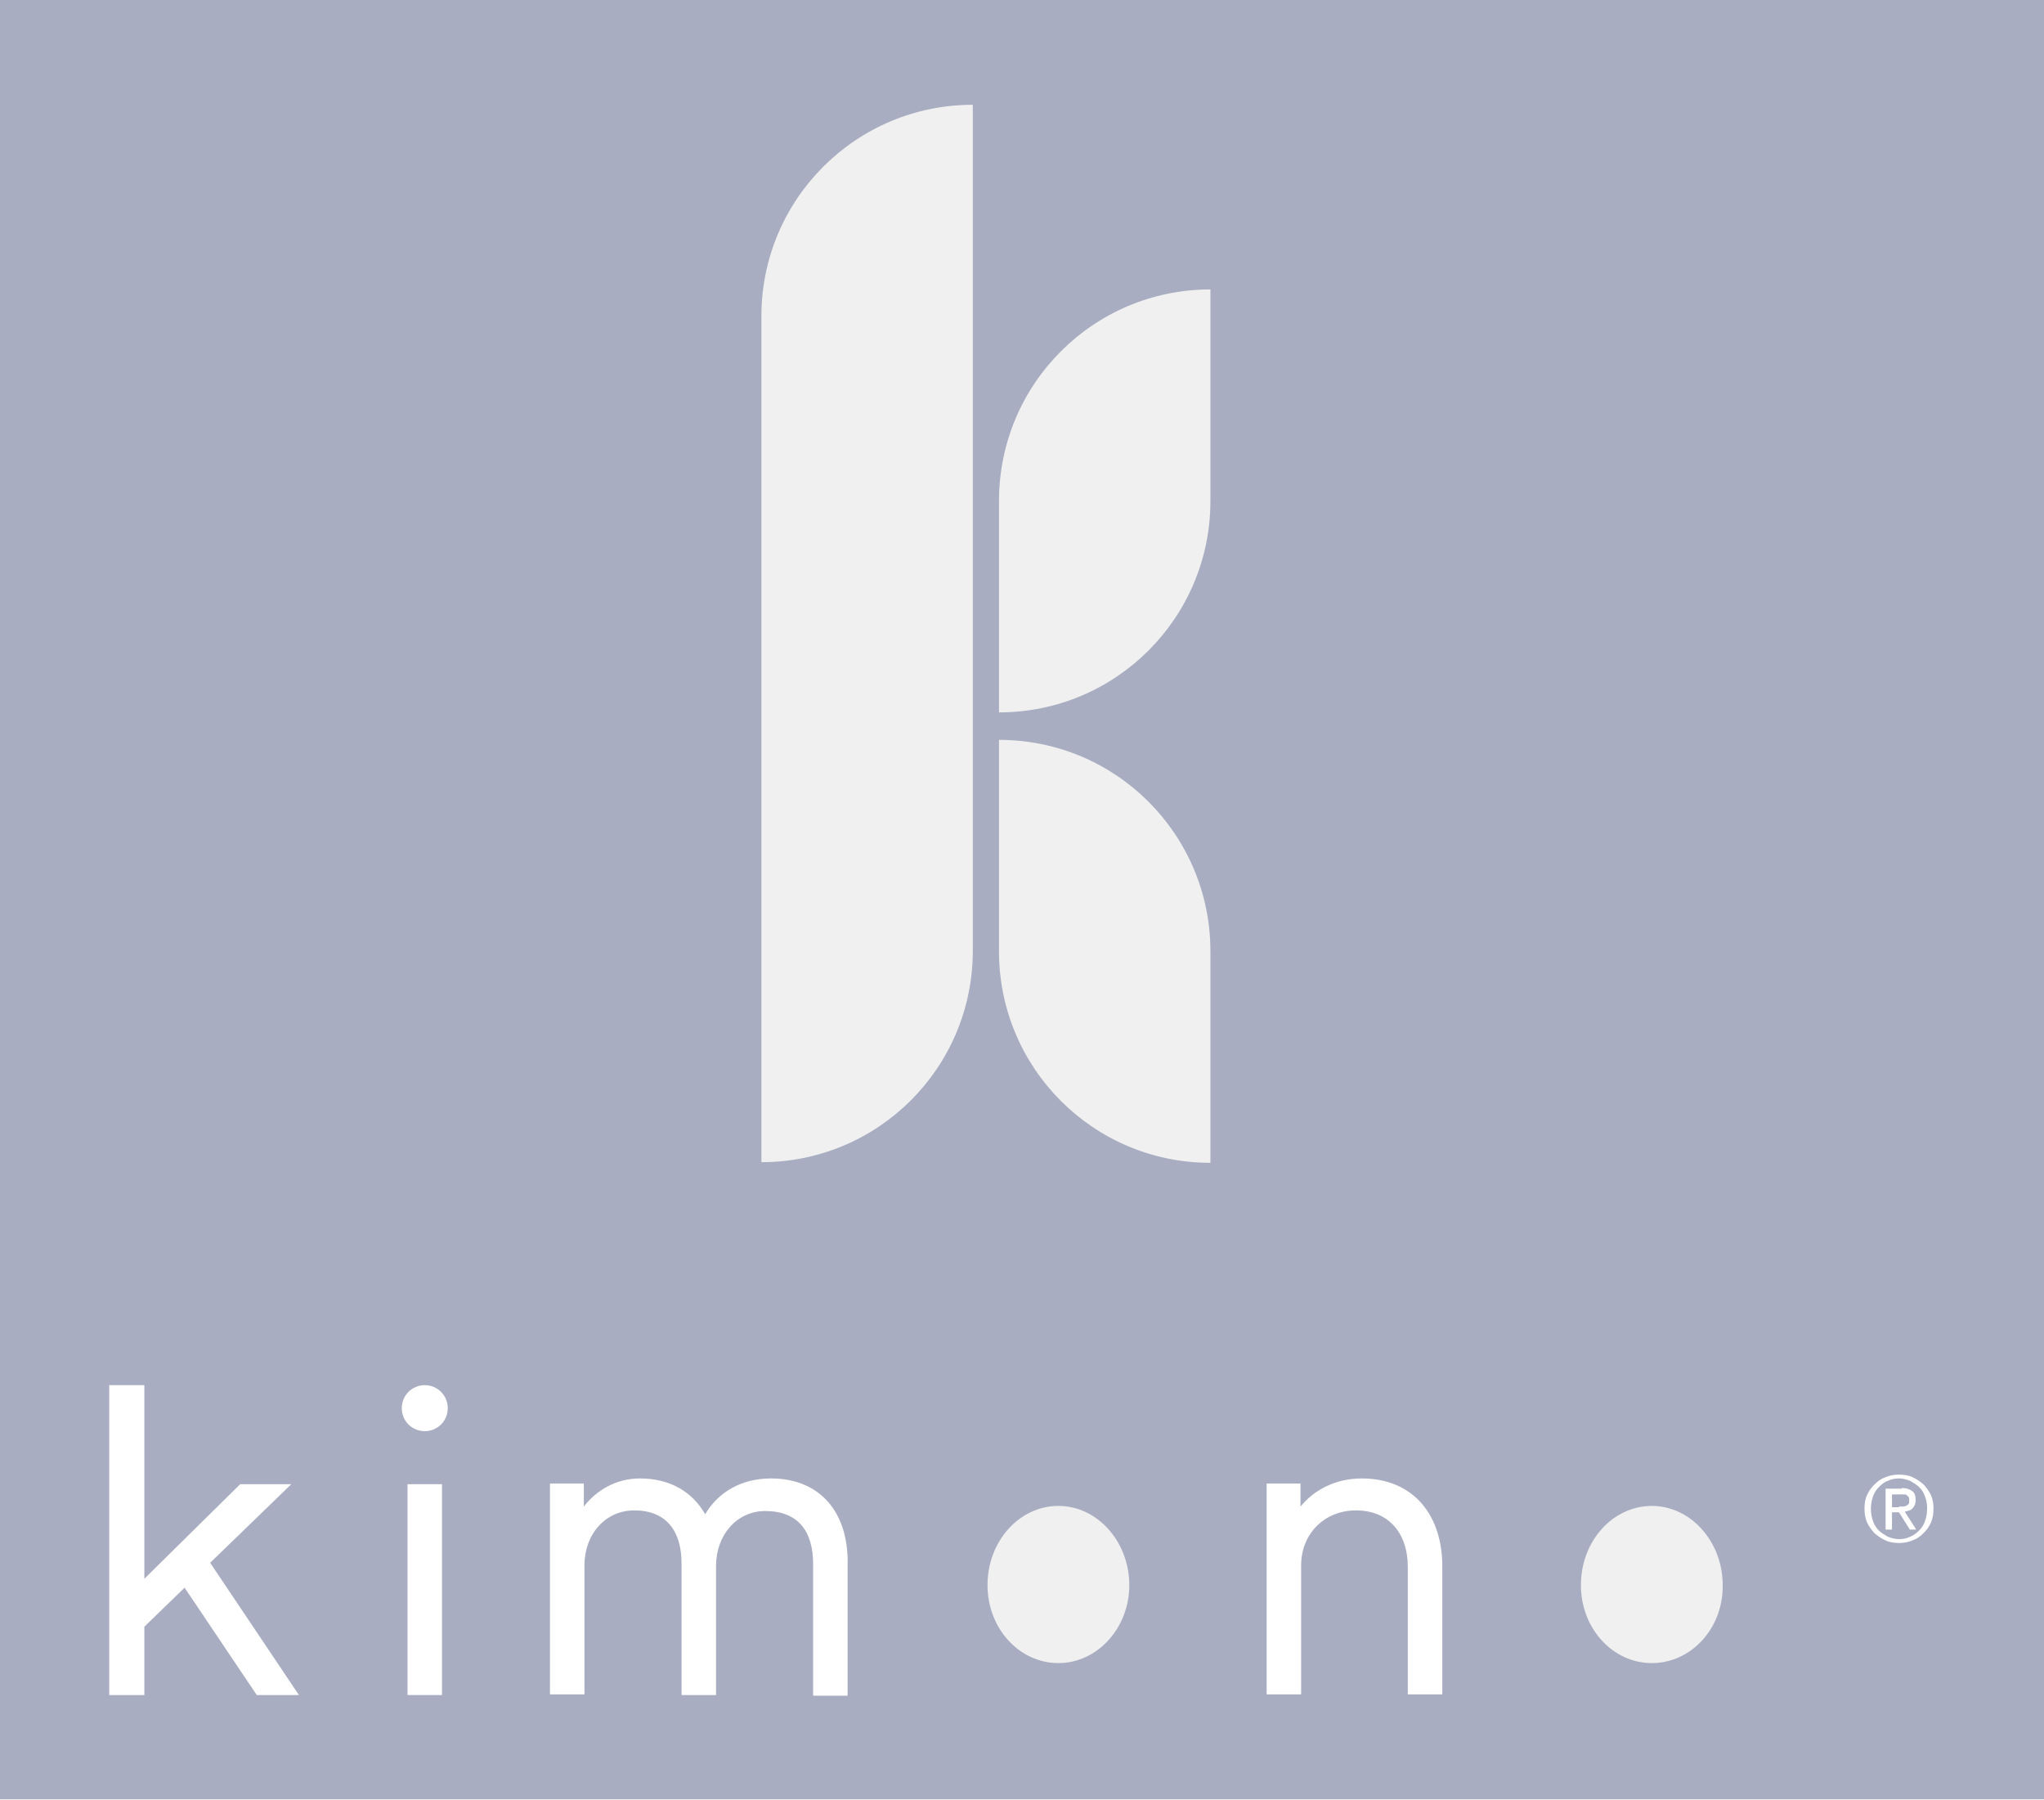
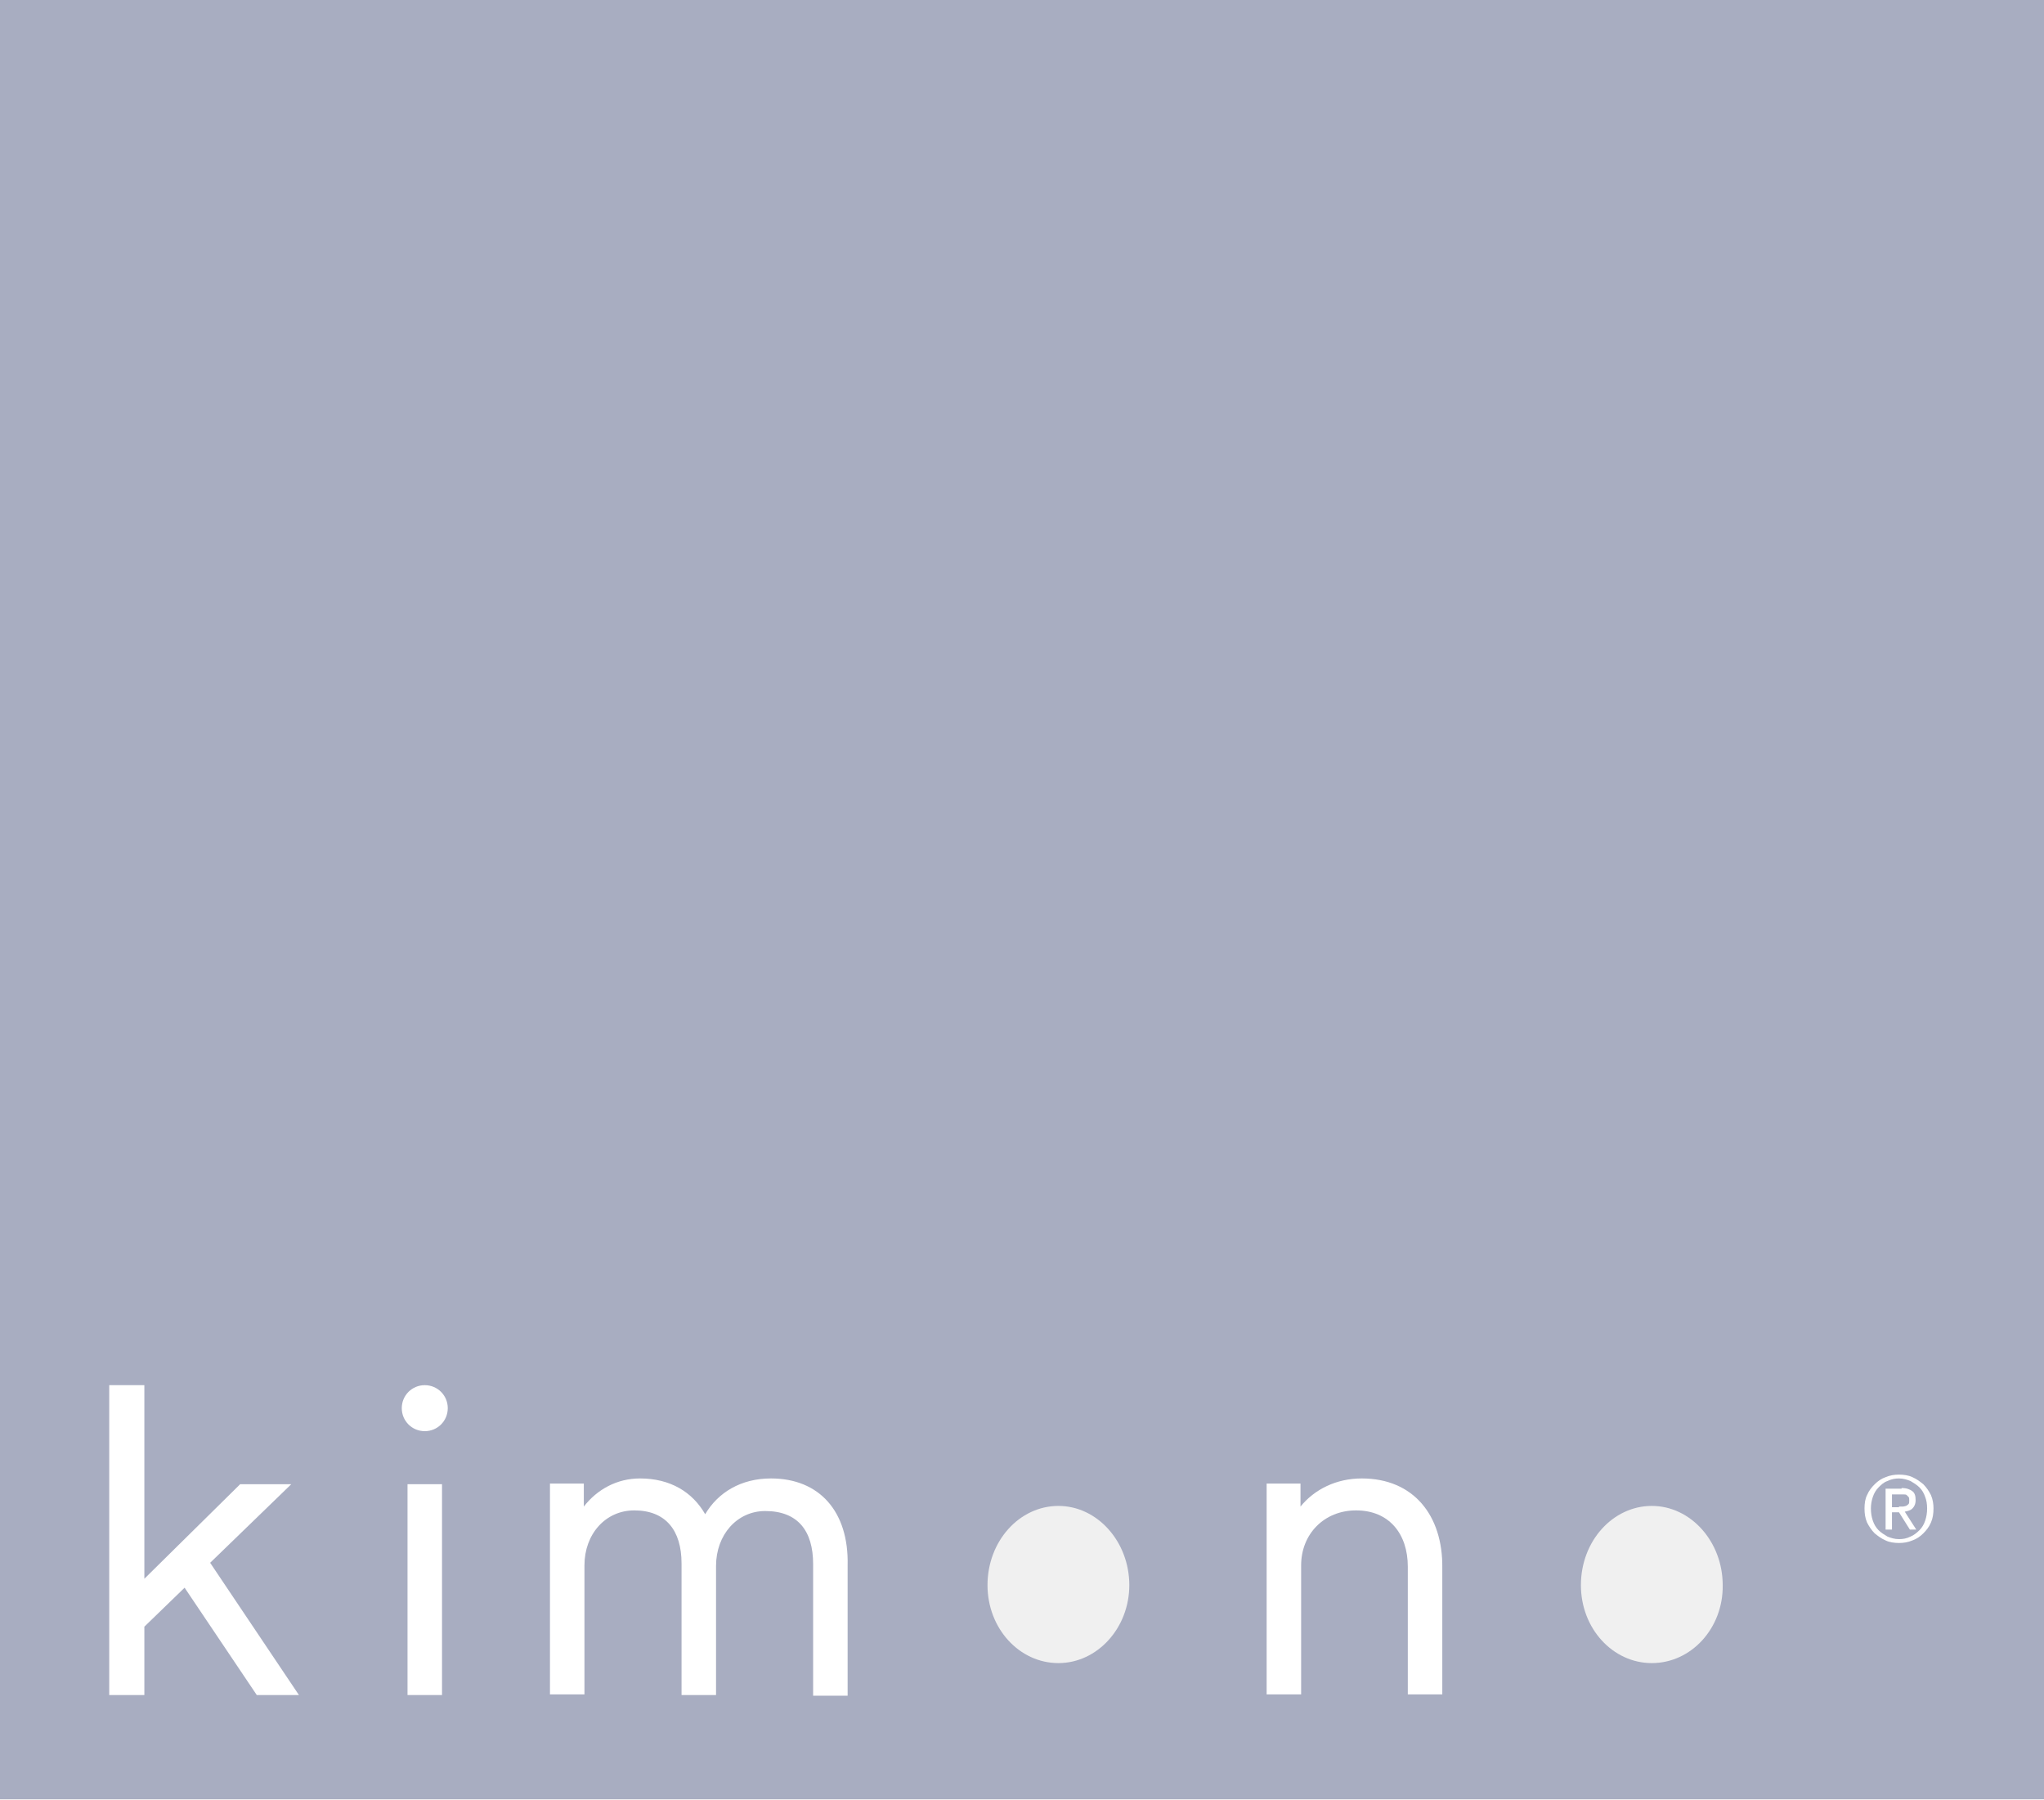
<svg xmlns="http://www.w3.org/2000/svg" id="Layer_1" width="320px" height="281.6px" x="0px" y="0px" style="enable-background:new 0 0 320 281.6" version="1.1" viewBox="0 0 320 281.6" xml:space="preserve">
  <style type="text/css">
          .st0 {
        fill: #A8ADC1;
    }

    .st1 {
        clip-path: url(#SVGID_2_);
        fill: #09152C;
    }

    .st2 {
        clip-path: url(#SVGID_4_);
        fill: #FFFFFF;
    }

    .st3 {
        fill: #FFFFFF;
    }

    .st4 {
        clip-path: url(#SVGID_6_);
        fill: #FFFFFF;
    }

    .st5 {
        clip-path: url(#SVGID_8_);
        fill: #FFFFFF;
    }

    .st6 {
        fill: #09152C;
    }

    .st7 {
        fill: #0B162D;
    }
    </style>
-   <path d="     M 0,0     v 281.6     h320     V0     H0     z      M 152.3,148.8     c 0,18.3-14.8,33.1-33.1,33.1     V49.5     c0-18.3,14.8-33.1,33.1-33.1     V148.8     z      M 189.5,182     c -18.3,0-33.1-14.8-33.1-33.1     v -33.1     c 18.3,0,33.1,14.8,33.1,33.1     V 182     z      M 189.5,78.4     c 0,18.3-14.8,33.1-33.1,33.1     V 78.4  c 0-18.3,14.8-33.1,33.1-33.1     V 78.4     z      M 165.7,260.3     c -6.1,0-11.1-5.4-11.1-12.2     c 0-6.9,5-12.4,11.1-12.4     c 6.1,0,11.1,5.6,11.1,12.4  C 176.8,254.8,171.8,260.3,165.7,260.3     z      M258.6,260.3c-6.1,0-11.1-5.4-11.1-12.2c0-6.9,5-12.4,11.1-12.4c6.1,0,11.1,5.6,11.1,12.4   C269.8,254.8,264.8,260.3,258.6,260.3z      " class="st0" />
+   <path d="     M 0,0     v 281.6     h320     V0     H0     z        M 165.7,260.3     c -6.1,0-11.1-5.4-11.1-12.2     c 0-6.9,5-12.4,11.1-12.4     c 6.1,0,11.1,5.6,11.1,12.4  C 176.8,254.8,171.8,260.3,165.7,260.3     z      M258.6,260.3c-6.1,0-11.1-5.4-11.1-12.2c0-6.9,5-12.4,11.1-12.4c6.1,0,11.1,5.6,11.1,12.4   C269.8,254.8,264.8,260.3,258.6,260.3z      " class="st0" />
  <g>
    <path d="M292.3,234c0.3-0.7,0.7-1.2,1.2-1.7c0.5-0.5,1.1-0.9,1.7-1.1c0.7-0.3,1.4-0.4,2.1-0.4s1.5,0.1,2.1,0.4   c0.7,0.3,1.2,0.7,1.7,1.1c0.5,0.5,0.9,1.1,1.2,1.7c0.3,0.7,0.4,1.4,0.4,2.1c0,0.8-0.1,1.5-0.4,2.2c-0.3,0.7-0.7,1.2-1.2,1.7   c-0.5,0.5-1.1,0.9-1.7,1.1c-0.7,0.3-1.4,0.4-2.1,0.4s-1.5-0.1-2.1-0.4c-0.7-0.3-1.2-0.7-1.7-1.1c-0.5-0.5-0.9-1.1-1.2-1.7   c-0.3-0.7-0.4-1.4-0.4-2.2C291.9,235.3,292,234.6,292.3,234 M293.2,238c0.2,0.6,0.5,1.1,0.9,1.5c0.4,0.4,0.9,0.7,1.4,1   c0.5,0.2,1.1,0.4,1.8,0.4c0.6,0,1.2-0.1,1.8-0.4c0.5-0.2,1-0.6,1.4-1c0.4-0.4,0.7-0.9,0.9-1.5c0.2-0.6,0.3-1.2,0.3-1.9   c0-0.7-0.1-1.3-0.3-1.8c-0.2-0.6-0.5-1.1-0.9-1.5c-0.4-0.4-0.9-0.7-1.4-1c-0.5-0.2-1.1-0.4-1.8-0.4c-0.6,0-1.2,0.1-1.8,0.4   c-0.6,0.2-1,0.6-1.4,1c-0.4,0.4-0.7,0.9-0.9,1.5c-0.2,0.6-0.3,1.2-0.3,1.8C292.9,236.8,293,237.4,293.2,238 M297.7,232.9   c0.8,0,1.3,0.2,1.7,0.5c0.4,0.3,0.5,0.8,0.5,1.4c0,0.6-0.2,1-0.5,1.3c-0.3,0.3-0.7,0.4-1.2,0.5l1.8,2.8H299l-1.7-2.7h-1.1v2.7h-1   v-6.4H297.7z M297.3,235.8c0.2,0,0.4,0,0.6,0c0.2,0,0.4-0.1,0.5-0.1c0.2-0.1,0.3-0.2,0.4-0.3c0.1-0.1,0.1-0.3,0.1-0.6   c0-0.2,0-0.4-0.1-0.5c-0.1-0.1-0.2-0.2-0.3-0.3c-0.1-0.1-0.3-0.1-0.5-0.1c-0.2,0-0.3,0-0.5,0h-1.3v2H297.3z" class="st3" />
    <polygon points="17.1,216.8 17.1,265.3 22.6,265.3 22.6,254.6 28.9,248.5 40.2,265.3 46.8,265.3 32.9,244.6   45.6,232.3 37.6,232.3 22.6,247.1 22.6,216.8  " class="st3" />
    <path d="M120.7,231.4c-4.7,0-8.3,2.2-10.3,5.6c-2-3.5-5.5-5.6-10.2-5.6c-3.6,0-6.7,1.7-8.8,4.4v-3.6h-5.3v33h5.4v-20.2   c0-4.9,3.3-8.6,7.8-8.6c4.9,0,7.4,3.1,7.4,8.3v20.6h5.4v-20.2c0-4.9,3.3-8.6,7.7-8.6c5.1,0,7.5,3.1,7.5,8.3v20.6h5.4v-20.4   C132.9,236.6,128.3,231.4,120.7,231.4" class="st3" />
    <path d="M213.2,231.4c-4,0-7.4,1.7-9.6,4.4v-3.6h-5.3v33h5.4v-20.2c0-4.9,3.6-8.6,8.6-8.6c5.2,0,8.1,3.7,8.1,8.8v20   h5.4v-19.8C225.9,237.2,221.3,231.4,213.2,231.4" class="st3" />
    <rect width="5.4" height="33" x="63.8" y="232.3" class="st3" />
    <path d="M66.5,216.8c-2,0-3.6,1.6-3.6,3.6c0,2,1.6,3.6,3.6,3.6c2,0,3.6-1.6,3.6-3.6C70.1,218.4,68.5,216.8,66.5,216.8" class="st3" />
  </g>
</svg>
